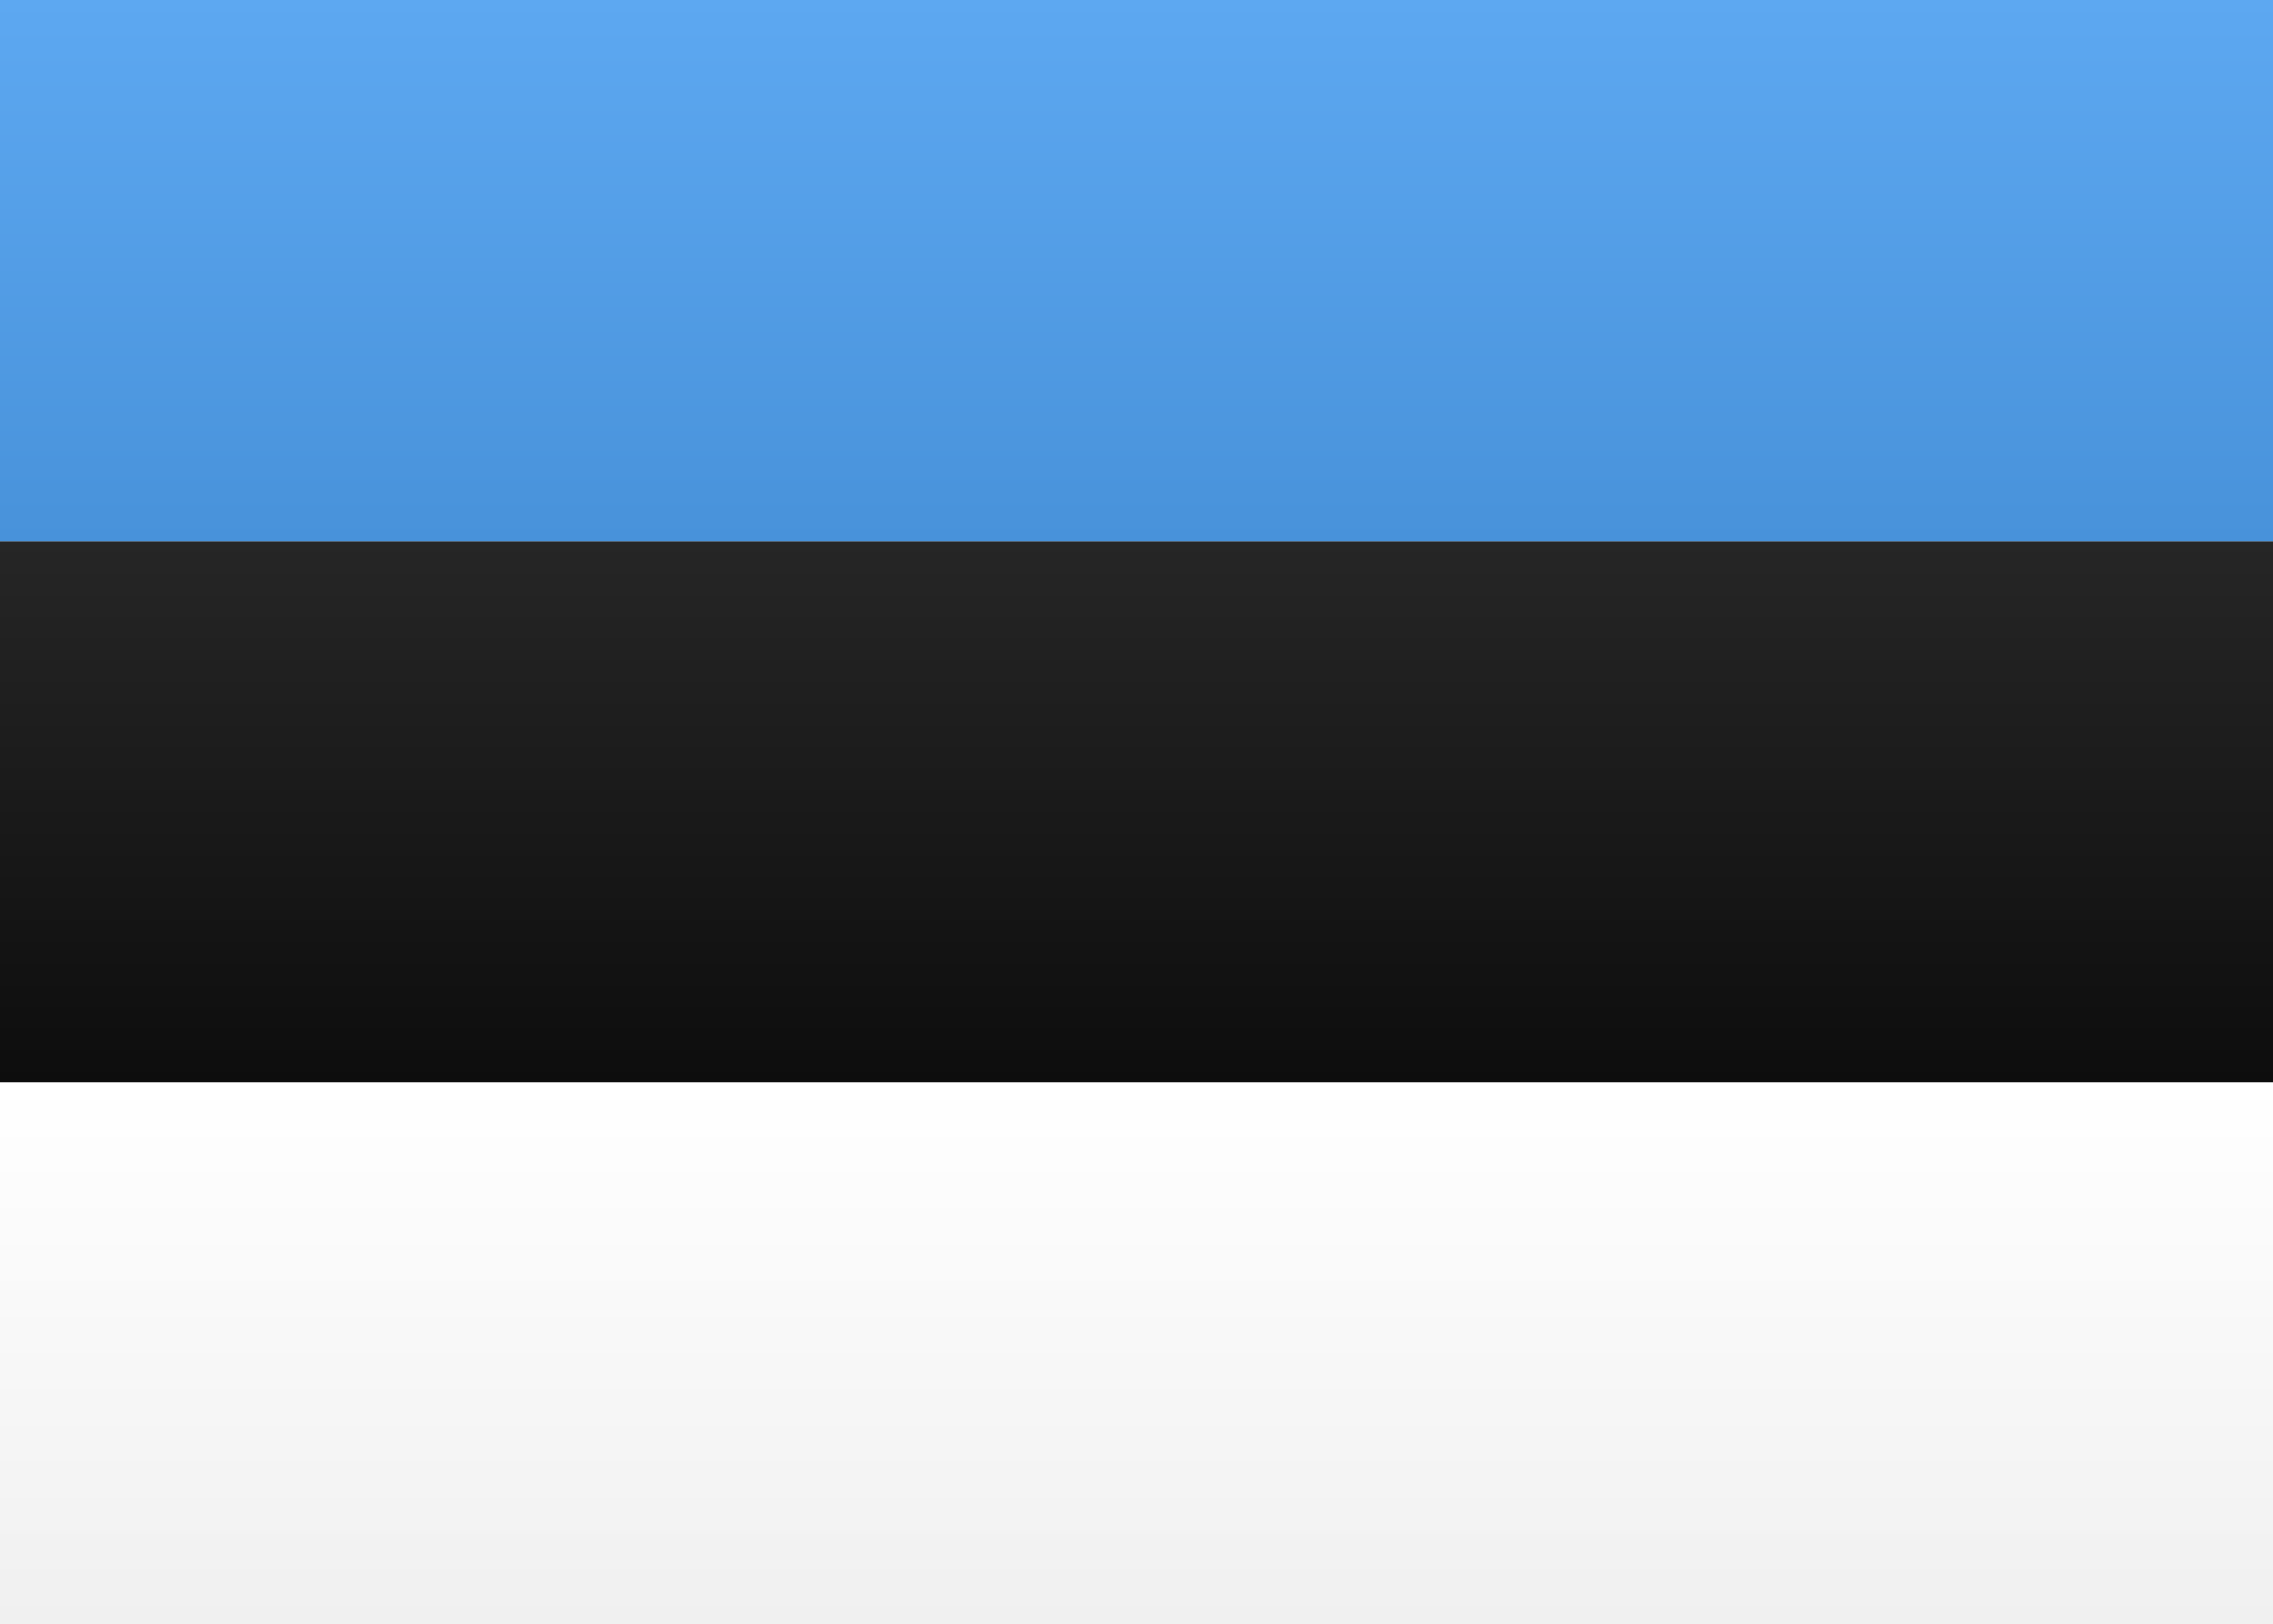
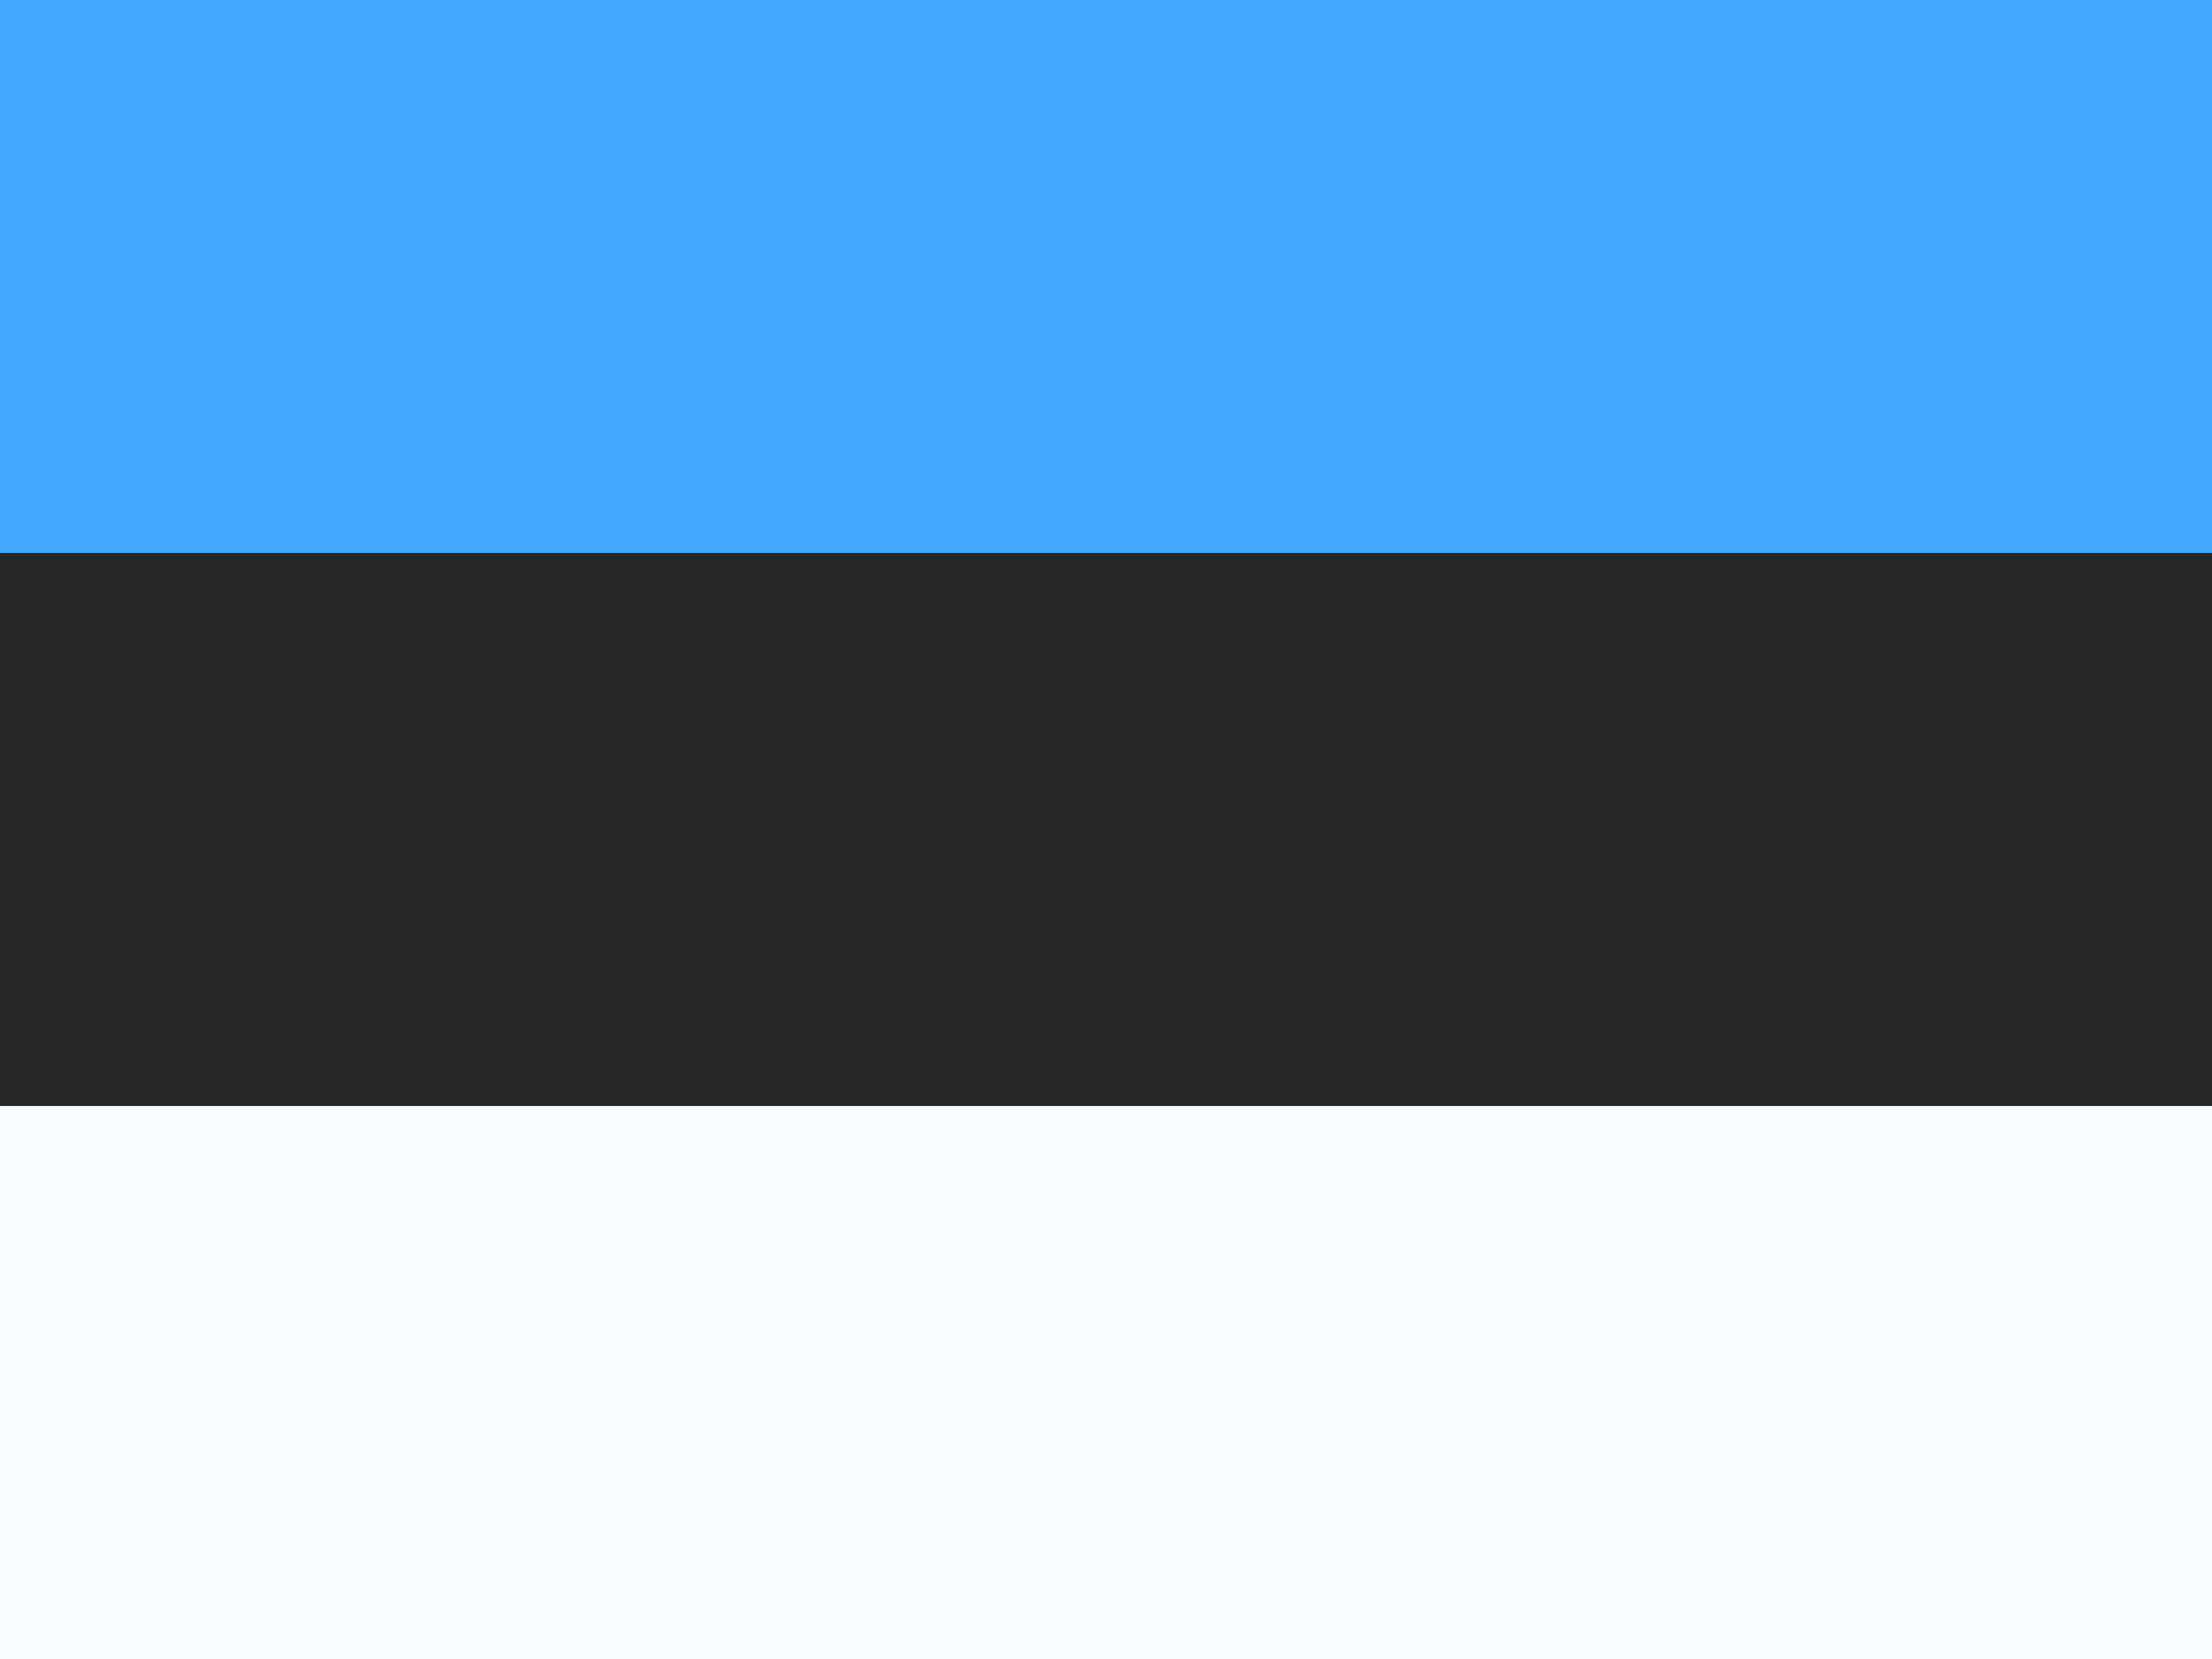
- <svg xmlns="http://www.w3.org/2000/svg" width="21px" height="15px" viewBox="0 0 21 15" version="1.1">
-   <defs>
-     <linearGradient x1="50%" y1="0%" x2="50%" y2="100%" id="linearGradient-1">
-       <stop stop-color="#FFFFFF" offset="0%" />
-       <stop stop-color="#F0F0F0" offset="100%" />
-     </linearGradient>
-     <linearGradient x1="50%" y1="0%" x2="50%" y2="100%" id="linearGradient-2">
-       <stop stop-color="#262626" offset="0%" />
-       <stop stop-color="#0D0D0D" offset="100%" />
-     </linearGradient>
-     <linearGradient x1="50%" y1="0%" x2="50%" y2="100%" id="linearGradient-3">
-       <stop stop-color="#5DA8F1" offset="0%" />
-       <stop stop-color="#4892DA" offset="100%" />
-     </linearGradient>
-   </defs>
-   <g id="Symbols" stroke="none" stroke-width="1" fill="none" fill-rule="evenodd">
-     <g id="EE">
-       <rect id="FlagBackground" fill="url(#linearGradient-1)" x="0" y="0" width="21" height="15" />
-       <rect id="Rectangle-2" fill="url(#linearGradient-2)" x="0" y="5" width="21" height="5" />
-       <rect id="Rectangle-2" fill="url(#linearGradient-3)" x="0" y="0" width="21" height="5" />
-       <rect id="Rectangle-2" fill="url(#linearGradient-1)" x="0" y="10" width="21" height="5" />
+ <svg xmlns="http://www.w3.org/2000/svg" width="20" height="15" viewBox="0 0 20 15" fill="none">
+   <mask id="mask0_964_6815" style="mask-type:alpha" maskUnits="userSpaceOnUse" x="0" y="0" width="20" height="15">
+     <rect width="20" height="15" fill="white" />
+   </mask>
+   <g mask="url(#mask0_964_6815)">
+     <path fill-rule="evenodd" clip-rule="evenodd" d="M0 0V15H20V0H0Z" fill="#F7FCFF" />
+     <mask id="mask1_964_6815" style="mask-type:alpha" maskUnits="userSpaceOnUse" x="0" y="0" width="20" height="15">
+       <path fill-rule="evenodd" clip-rule="evenodd" d="M0 0V15H20V0H0Z" fill="white" />
+     </mask>
+     <g mask="url(#mask1_964_6815)">
+       <path fill-rule="evenodd" clip-rule="evenodd" d="M0 0V5H20V0H0Z" fill="#40A8FF" />
+       <path fill-rule="evenodd" clip-rule="evenodd" d="M0 5V10H20V5H0Z" fill="#272727" />
    </g>
  </g>
</svg>
